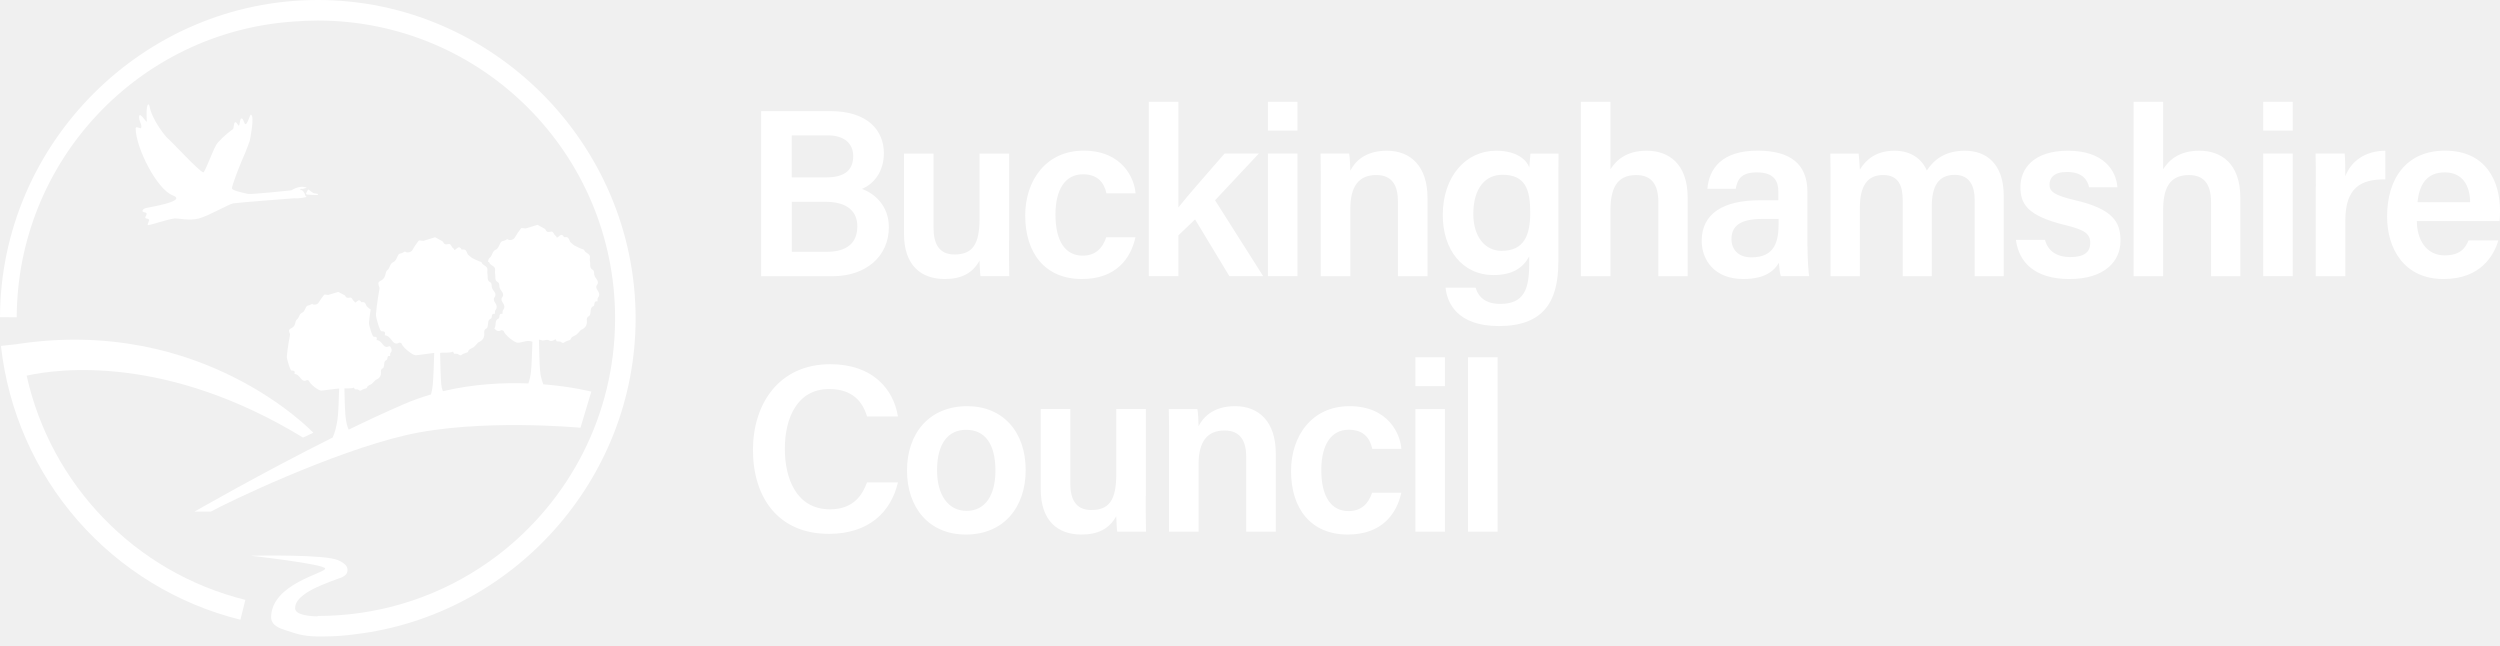
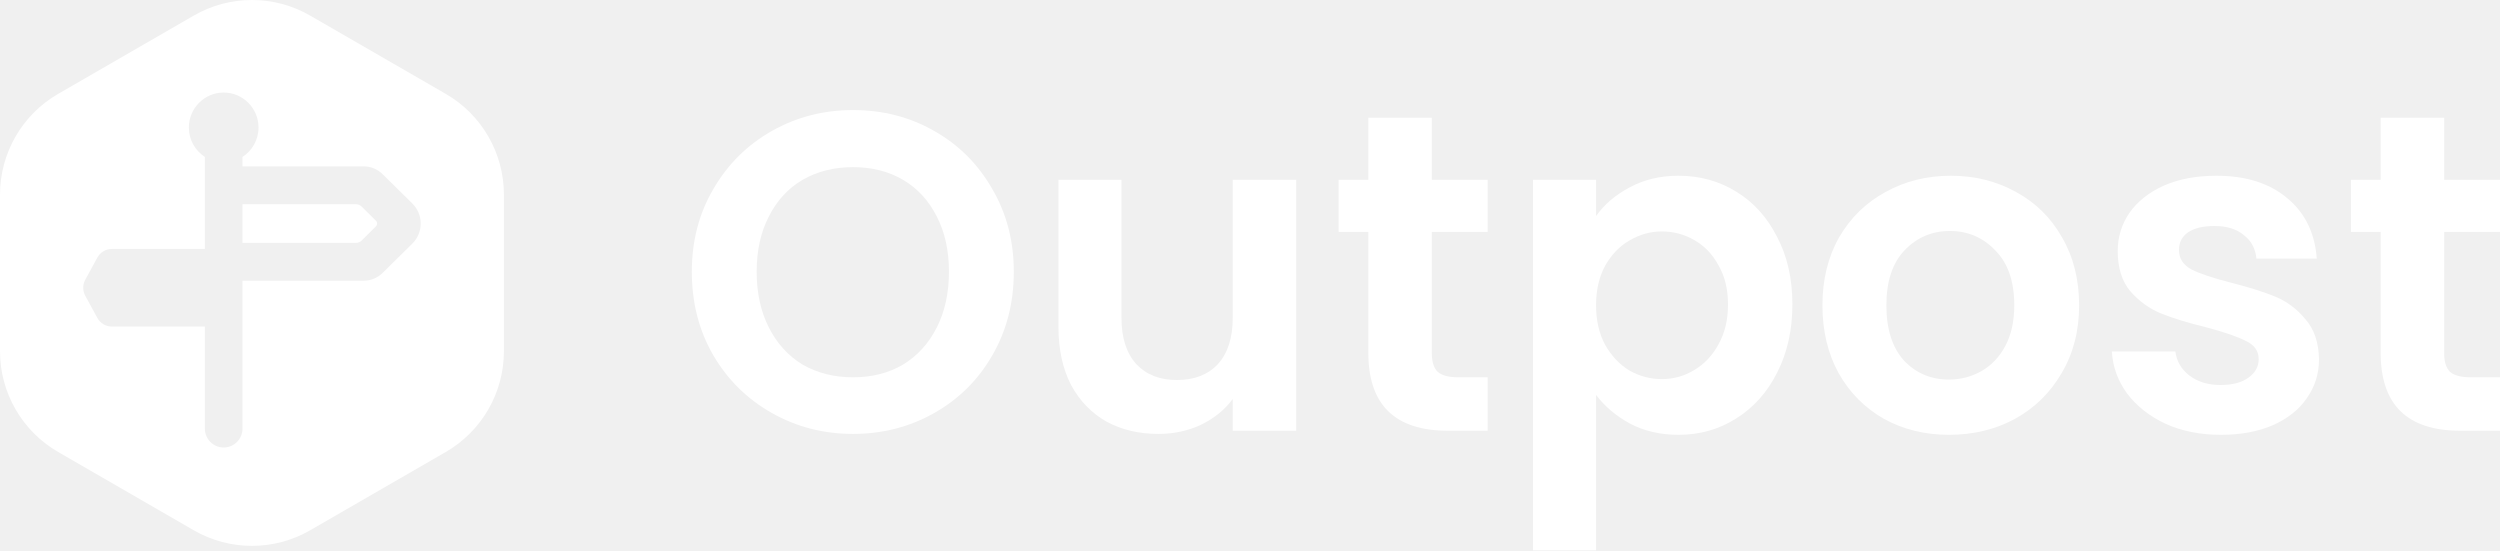
- <svg xmlns="http://www.w3.org/2000/svg" width="217" height="56" viewBox="0 0 217 56" fill="none">
-   <path d="M66.074 9.644H72.068C75.378 9.644 76.72 11.38 76.72 13.29C76.72 14.927 75.829 15.979 74.818 16.396C75.793 16.747 77.153 17.764 77.153 19.711C77.153 22.256 75.17 23.976 72.253 23.976H66.067V9.644H66.074ZM71.723 15.397C73.399 15.397 74.058 14.695 74.058 13.553C74.058 12.416 73.232 11.75 71.865 11.75H68.724V15.397H71.723ZM68.724 21.857H71.765C73.482 21.857 74.415 21.114 74.415 19.645C74.415 18.36 73.564 17.515 71.623 17.515H68.729V21.857H68.724ZM87.579 20.864C87.579 21.9 87.579 23.118 87.603 23.969H85.103C85.061 23.679 85.043 23.077 85.02 22.625C84.42 23.719 83.445 24.219 82.001 24.219C79.951 24.219 78.466 23.041 78.466 20.287V13.332H81.033V19.769C81.033 21.012 81.406 22.089 82.85 22.089C84.401 22.089 85.025 21.239 85.025 18.967V13.332H87.591V20.864H87.579ZM98.557 20.596C98.166 22.375 96.925 24.219 93.907 24.219C90.721 24.219 88.988 21.982 88.988 18.71C88.988 15.623 90.829 13.076 94.055 13.076C97.447 13.076 98.482 15.521 98.564 16.783H96.039C95.832 15.83 95.273 15.129 93.99 15.129C92.458 15.129 91.614 16.454 91.614 18.627C91.614 20.947 92.481 22.19 93.972 22.19C95.089 22.19 95.707 21.548 96.021 20.596H98.559H98.557ZM102.283 18.008C103.109 16.949 104.826 15.028 106.293 13.326H109.27L105.467 17.384L109.643 23.969H106.708L103.732 19.044L102.285 20.429V23.969H99.717V8.835H102.283V18.008ZM110.053 8.835H112.62V11.339H110.054V8.835H110.053ZM110.053 13.326H112.62V23.969H110.054V13.328L110.053 13.326ZM114.645 15.997C114.645 15.087 114.645 14.136 114.622 13.326H117.105C117.165 13.618 117.207 14.486 117.207 14.819C117.58 14.076 118.448 13.082 120.374 13.082C122.464 13.082 123.908 14.45 123.908 17.181V23.976H121.341V17.471C121.341 16.145 120.866 15.192 119.459 15.192C117.949 15.192 117.207 16.169 117.207 18.133V23.975H114.64V15.996H114.645V15.997ZM135.261 22.791C135.261 26.206 133.936 28.302 130.11 28.302C126.45 28.302 125.6 26.248 125.476 24.969H128.084C128.332 25.838 129.017 26.378 130.211 26.378C132.302 26.378 132.735 25.093 132.735 22.881V22.262C132.178 23.273 131.269 23.874 129.634 23.874C126.908 23.874 125.232 21.636 125.232 18.674C125.232 15.301 127.24 13.082 129.866 13.082C131.768 13.082 132.558 13.974 132.741 14.535C132.765 14.183 132.824 13.522 132.842 13.333H135.284C135.267 14.159 135.267 15.361 135.267 16.396V22.791H135.261ZM130.342 21.774C132.284 21.774 132.824 20.429 132.824 18.46C132.824 16.45 132.409 15.17 130.406 15.17C128.898 15.17 127.883 16.372 127.883 18.568C127.883 20.537 128.892 21.774 130.342 21.774ZM139.788 8.835V14.695C140.281 13.909 141.171 13.082 142.931 13.082C144.813 13.082 146.489 14.177 146.489 17.163V23.976H143.946V17.557C143.946 16.021 143.369 15.195 142.021 15.195C140.287 15.195 139.788 16.438 139.788 18.258V23.976H137.221V8.839H139.788V8.834V8.835ZM156.891 21.364C156.891 22.357 156.975 23.701 157.034 23.969H154.574C154.491 23.744 154.432 23.203 154.408 22.809C154.033 23.451 153.268 24.219 151.324 24.219C148.783 24.219 147.707 22.541 147.707 20.904C147.707 18.501 149.632 17.383 152.75 17.383H154.36V16.657C154.36 15.832 154.094 14.963 152.501 14.963C151.093 14.963 150.807 15.605 150.66 16.39H148.199C148.343 14.653 149.442 13.058 152.602 13.076C155.371 13.094 156.885 14.195 156.885 16.681V21.363H156.891V21.364ZM154.39 19.003H153C151.116 19.003 150.292 19.561 150.292 20.762C150.292 21.632 150.867 22.339 152.009 22.339C154.117 22.339 154.385 20.888 154.385 19.317V19.001H154.39V19.003ZM158.893 16.062C158.893 15.152 158.893 14.219 158.87 13.332H161.329C161.37 13.6 161.411 14.267 161.436 14.718C161.953 13.868 162.844 13.082 164.436 13.082C165.945 13.082 166.854 13.868 167.246 14.801C167.846 13.891 168.797 13.082 170.555 13.082C172.373 13.082 173.923 14.177 173.923 16.997V23.976H171.399V17.305C171.399 16.247 171.025 15.177 169.664 15.177C168.256 15.177 167.68 16.17 167.68 17.889V23.976H165.155V17.388C165.155 16.21 164.846 15.192 163.461 15.192C162.078 15.192 161.436 16.145 161.436 18.048V23.973H158.893V16.062ZM177.506 20.823C177.756 21.774 178.498 22.314 179.716 22.314C180.957 22.314 181.433 21.839 181.433 21.096C181.433 20.287 180.957 19.954 179.283 19.543C175.955 18.735 175.373 17.699 175.373 16.229C175.373 14.677 176.466 13.082 179.507 13.082C182.568 13.082 183.683 14.778 183.791 16.253H181.332C181.23 15.753 180.875 14.927 179.407 14.927C178.249 14.927 177.898 15.468 177.898 16.021C177.898 16.622 178.272 16.932 180.066 17.366C183.5 18.151 184.059 19.335 184.059 20.906C184.059 22.685 182.674 24.22 179.633 24.22C176.549 24.22 175.231 22.708 174.981 20.823H177.506ZM187.759 8.835V14.695C188.253 13.909 189.144 13.082 190.902 13.082C192.786 13.082 194.46 14.177 194.46 17.163V23.976H191.918V17.557C191.918 16.021 191.343 15.195 189.993 15.195C188.253 15.195 187.759 16.438 187.759 18.258V23.976H185.194V8.839H187.759V8.834V8.835ZM196.445 8.835H199.012V11.339H196.445V8.835ZM196.445 13.326H199.012V23.969H196.445V13.328V13.326ZM201.015 16.206C201.015 15.004 201.015 14.112 200.99 13.326H203.514C203.556 13.575 203.574 14.569 203.574 15.296C204.073 14.011 205.249 13.1 207.049 13.082V15.569C204.899 15.546 203.574 16.312 203.574 19.15V23.976H201.008V16.206H201.015ZM209.783 19.186C209.783 20.78 210.59 22.167 212.183 22.167C213.55 22.167 213.982 21.543 214.273 20.864H216.858C216.467 22.19 215.308 24.22 212.099 24.22C208.666 24.22 207.198 21.566 207.198 18.793C207.198 15.504 208.873 13.076 212.224 13.076C215.8 13.076 217 15.747 217 18.276C217 18.627 217 18.877 216.959 19.186H209.783ZM214.41 17.55C214.386 16.122 213.769 14.963 212.201 14.963C210.625 14.963 209.99 16.04 209.842 17.55H214.41ZM77.943 41.864C77.343 44.452 75.402 46.339 71.95 46.339C67.506 46.339 65.356 43.126 65.356 39.051C65.356 35.137 67.547 31.613 72.074 31.613C75.715 31.613 77.552 33.745 77.943 36.148H75.258C74.884 34.887 74.017 33.768 71.968 33.768C69.216 33.768 68.124 36.254 68.124 38.968C68.124 41.513 69.117 44.209 72.05 44.209C74.141 44.209 74.884 42.882 75.258 41.871H77.943V41.864ZM89.029 40.806C89.029 43.977 87.17 46.398 83.837 46.398C80.611 46.398 78.728 44.036 78.728 40.846C78.728 37.617 80.652 35.255 83.962 35.255C87.044 35.255 89.029 37.474 89.029 40.806ZM81.336 40.823C81.336 42.977 82.31 44.344 83.901 44.344C85.512 44.344 86.403 43.001 86.403 40.847C86.403 38.551 85.512 37.308 83.861 37.308C82.286 37.308 81.336 38.509 81.336 40.823ZM99.45 43.042C99.45 44.078 99.45 45.297 99.473 46.148H96.972C96.93 45.857 96.912 45.256 96.889 44.803C96.289 45.898 95.315 46.398 93.871 46.398C91.822 46.398 90.336 45.22 90.336 42.465V35.504H92.902V41.948C92.902 43.191 93.277 44.269 94.721 44.269C96.271 44.269 96.894 43.418 96.894 41.139V35.504H99.461V43.042H99.45ZM101.475 38.176C101.475 37.265 101.475 36.313 101.451 35.505H103.933C103.995 35.795 104.036 36.666 104.036 36.997C104.41 36.254 105.277 35.255 107.202 35.255C109.293 35.255 110.737 36.623 110.737 39.353V46.148H108.171V39.646C108.171 38.319 107.694 37.367 106.288 37.367C104.777 37.367 104.036 38.342 104.036 40.306V46.148H101.471V38.176H101.475ZM121.632 42.774C121.241 44.553 119.998 46.398 116.98 46.398C113.796 46.398 112.063 44.161 112.063 40.888C112.063 37.801 113.904 35.255 117.13 35.255C120.522 35.255 121.555 37.7 121.639 38.961H119.114C118.906 38.009 118.347 37.301 117.063 37.301C115.532 37.301 114.689 38.628 114.689 40.799C114.689 43.12 115.554 44.362 117.047 44.362C118.164 44.362 118.78 43.72 119.096 42.769H121.632V42.774ZM122.856 31.013H125.422V33.518H122.857V31.013H122.856ZM122.856 35.505H125.422V46.148H122.857V35.504L122.856 35.505ZM129.991 31.013H127.425V46.148H129.99L129.991 31.013ZM27.583 0C12.481 0 0.047 12.416 0 27.532L1.45 27.539C1.509 13.933 12.059 2.813 25.421 1.874C26.14 1.814 26.861 1.784 27.583 1.784C41.836 1.784 53.39 13.355 53.39 27.628C53.39 36.022 49.392 43.477 43.208 48.194C39.219 51.239 34.428 53.049 29.424 53.4C28.819 53.442 28.207 53.465 27.59 53.465H27.565V53.501C26.805 53.483 25.629 53.377 25.617 52.8C25.605 52.323 25.967 51.936 26.317 51.663C26.786 51.294 27.339 51.032 27.887 50.8C28.409 50.575 28.943 50.372 29.484 50.181C29.657 50.131 29.819 50.046 29.959 49.932C30.062 49.843 30.131 49.721 30.156 49.587C30.181 49.453 30.16 49.314 30.098 49.194C29.942 48.908 29.615 48.742 29.329 48.616C28.171 48.123 22.527 48.224 21.821 48.236H21.749C21.773 48.242 28.218 48.962 28.224 49.355C28.237 49.753 23.615 50.657 23.531 53.53C23.508 54.311 24.357 54.554 24.684 54.667C25.819 55.054 26.324 55.214 27.5 55.244H28.171C29.075 55.239 29.978 55.174 30.874 55.048C44.479 53.4 55.172 41.668 55.172 27.628C55.166 12.471 42.714 0 27.583 0Z" fill="white" />
-   <path d="M26.301 37.98L27.197 37.563C27.197 37.563 17.597 27.378 1.414 29.878L0.083 30.025C0.706 35.64 3.032 40.928 6.749 45.178C10.466 49.428 15.394 52.435 20.869 53.794L21.297 52.068C11.728 49.706 4.409 42.063 2.313 32.604C5.099 31.991 14.45 30.759 26.302 37.98H26.301Z" fill="white" />
-   <path d="M51.799 25.081C51.75 25.005 51.743 24.832 51.792 24.773C51.957 24.57 51.916 24.392 51.781 24.221C51.65 24.059 51.554 23.892 51.567 23.667C51.572 23.584 51.512 23.446 51.447 23.417C51.215 23.298 51.222 23.095 51.228 22.875C51.233 22.726 51.174 22.566 51.204 22.422C51.292 21.982 50.794 22.007 50.705 21.704C50.693 21.661 50.61 21.643 50.556 21.62C50.545 21.613 50.52 21.62 50.509 21.613C50.302 21.519 50.087 21.442 49.884 21.323C49.742 21.24 49.629 21.114 49.498 21.007C49.32 20.579 49.302 20.566 48.958 20.584C48.733 20.151 48.548 20.548 48.341 20.633C48.3 20.573 48.275 20.489 48.221 20.46C48.061 20.363 48.043 20.043 47.8 20.109C47.592 20.162 47.443 20.156 47.355 19.93C47.337 19.888 47.278 19.859 47.235 19.834C47.057 19.733 46.879 19.638 46.653 19.514C46.333 19.615 45.947 19.728 45.638 19.829C45.453 19.823 45.275 19.764 45.227 19.818C45.02 20.073 44.841 20.352 44.675 20.638C44.557 20.834 44.188 20.906 44.045 20.751C43.914 20.811 43.797 20.9 43.671 20.917C43.511 20.942 43.463 21.025 43.398 21.167C43.315 21.358 43.202 21.609 43.041 21.667C42.709 21.798 42.755 22.192 42.5 22.381C42.417 22.44 42.387 22.572 42.353 22.708C42.4 22.732 42.464 22.75 42.471 22.78C42.554 23.084 43.053 23.059 42.969 23.5C42.94 23.642 42.994 23.803 42.994 23.951C42.987 24.172 42.982 24.374 43.219 24.493C43.285 24.529 43.343 24.658 43.339 24.743C43.326 24.969 43.427 25.129 43.553 25.29C43.689 25.462 43.73 25.642 43.564 25.843C43.517 25.903 43.522 26.075 43.571 26.153C43.718 26.403 43.908 26.629 43.653 26.939C43.605 26.998 43.63 27.129 43.617 27.242C43.416 27.201 43.344 27.307 43.344 27.503C43.344 27.557 43.303 27.64 43.262 27.658C42.994 27.771 43.03 28.021 43.005 28.247C42.994 28.336 42.958 28.461 42.904 28.497C43.035 28.662 43.226 28.842 43.504 28.662C43.546 28.635 43.707 28.7 43.725 28.747C43.808 29.063 44.675 29.764 44.948 29.752C45.37 29.734 45.78 29.478 46.213 29.663C46.19 30.478 46.148 31.674 46.094 32.209C46.053 32.644 45.965 32.995 45.863 33.281C43.707 33.198 41.117 33.322 38.443 33.957C38.367 33.767 38.319 33.567 38.301 33.364C38.247 32.774 38.218 31.412 38.2 30.633C38.247 30.633 38.306 30.615 38.36 30.61C38.479 30.603 39.109 30.644 39.323 30.52L39.411 30.699C39.572 30.721 39.72 30.692 39.797 30.763C39.928 30.876 40.005 30.865 40.124 30.763C40.196 30.703 40.309 30.686 40.397 30.644C40.474 30.615 40.6 30.597 40.618 30.538C40.7 30.264 40.968 30.257 41.135 30.121C41.236 30.038 41.318 29.93 41.408 29.835C41.449 29.793 41.478 29.734 41.532 29.71C41.888 29.561 42.073 29.306 42.031 28.89C42.014 28.717 42.055 28.581 42.233 28.503C42.24 28.503 42.24 28.497 42.245 28.497C42.299 28.455 42.335 28.331 42.346 28.248C42.376 28.021 42.34 27.771 42.602 27.658C42.644 27.64 42.685 27.557 42.685 27.503C42.685 27.307 42.755 27.206 42.958 27.241C42.971 27.122 42.946 26.998 42.994 26.937C43.242 26.635 43.053 26.408 42.904 26.153C42.858 26.075 42.851 25.904 42.899 25.843C43.064 25.642 43.023 25.462 42.886 25.291C42.762 25.129 42.662 24.969 42.673 24.743C42.68 24.66 42.619 24.522 42.549 24.494C42.317 24.374 42.322 24.172 42.328 23.951C42.328 23.803 42.275 23.642 42.304 23.5C42.387 23.059 41.895 23.082 41.805 22.78C41.794 22.744 41.733 22.726 41.687 22.708C41.681 22.703 41.669 22.703 41.663 22.696C41.651 22.69 41.627 22.696 41.615 22.69C41.408 22.595 41.194 22.518 40.992 22.4C40.849 22.316 40.736 22.19 40.605 22.083C40.426 21.654 40.41 21.643 40.065 21.661C39.839 21.228 39.655 21.625 39.447 21.708C39.405 21.649 39.382 21.566 39.328 21.537C39.168 21.44 39.156 21.12 38.913 21.185C38.705 21.24 38.556 21.233 38.466 21.007C38.45 20.965 38.389 20.935 38.348 20.911C38.17 20.811 37.986 20.715 37.766 20.591C37.446 20.692 37.059 20.805 36.751 20.906C36.566 20.9 36.388 20.84 36.34 20.893C36.133 21.149 35.953 21.429 35.788 21.715C35.668 21.911 35.294 21.982 35.158 21.828C35.027 21.888 34.909 21.976 34.784 21.994C34.623 22.018 34.576 22.102 34.511 22.244C34.428 22.435 34.314 22.685 34.154 22.744C33.821 22.875 33.863 23.268 33.613 23.458C33.471 23.564 33.476 23.868 33.376 24.059C33.306 24.184 33.2 24.286 33.072 24.35C32.852 24.458 32.794 24.547 32.877 24.797C32.9 24.879 32.948 24.962 32.941 25.041C32.905 25.314 32.841 25.588 32.805 25.861C32.799 25.879 32.799 25.903 32.799 25.921C32.734 26.367 32.668 26.813 32.634 27.26C32.62 27.432 32.675 27.617 32.722 27.789C32.799 28.068 32.977 28.753 33.121 28.753C33.327 28.753 33.5 28.782 33.387 29.099C33.654 29.122 33.791 29.27 33.952 29.467C34.089 29.639 34.29 29.973 34.642 29.746C34.665 29.734 34.712 29.741 34.759 29.759C34.807 29.775 34.855 29.806 34.861 29.829C34.944 30.145 35.811 30.847 36.084 30.835C36.388 30.824 37.16 30.686 37.688 30.633C37.665 31.436 37.623 32.815 37.564 33.405C37.534 33.727 37.475 33.999 37.41 34.238C36.596 34.475 35.788 34.763 34.98 35.112C33.392 35.806 31.82 36.534 30.263 37.295C30.155 37.069 30.042 36.695 29.983 36.058C29.936 35.553 29.906 34.351 29.895 33.714C30.006 33.709 30.543 33.745 30.72 33.637C30.761 33.714 30.791 33.768 30.797 33.792C30.935 33.809 31.064 33.786 31.131 33.846C31.242 33.941 31.308 33.928 31.415 33.846C31.481 33.792 31.576 33.779 31.653 33.745C31.718 33.72 31.831 33.703 31.842 33.655C31.919 33.428 32.146 33.423 32.288 33.304C32.37 33.232 32.442 33.142 32.526 33.066C32.562 33.031 32.591 32.977 32.632 32.964C32.941 32.84 33.101 32.626 33.067 32.281C33.049 32.137 33.085 32.025 33.239 31.959C33.293 31.935 33.322 31.817 33.334 31.738C33.358 31.549 33.327 31.34 33.554 31.245C33.59 31.227 33.625 31.157 33.625 31.115C33.625 30.948 33.685 30.865 33.863 30.901C33.875 30.799 33.85 30.698 33.893 30.644C34.082 30.419 33.981 30.246 33.863 30.067C33.821 30.056 33.78 30.043 33.762 30.056C33.459 30.239 33.279 29.96 33.167 29.824C33.031 29.658 32.912 29.532 32.681 29.514C32.776 29.252 32.632 29.229 32.449 29.229C32.325 29.229 32.169 28.651 32.104 28.419C32.063 28.277 32.014 28.122 32.027 27.973C32.063 27.599 32.117 27.23 32.176 26.854C32.169 26.849 32.163 26.849 32.158 26.849C32.034 26.784 31.932 26.669 31.826 26.581C31.67 26.225 31.659 26.212 31.357 26.23C31.16 25.867 31.005 26.201 30.822 26.271C30.786 26.219 30.762 26.153 30.72 26.129C30.577 26.052 30.572 25.784 30.358 25.831C30.179 25.872 30.049 25.872 29.972 25.683C29.959 25.647 29.906 25.624 29.87 25.606C29.715 25.523 29.561 25.44 29.365 25.338C29.087 25.421 28.753 25.523 28.487 25.6C28.325 25.593 28.171 25.54 28.129 25.593C27.951 25.808 27.797 26.04 27.648 26.278C27.547 26.444 27.226 26.503 27.102 26.374C26.989 26.421 26.888 26.498 26.775 26.51C26.633 26.527 26.596 26.599 26.538 26.718C26.466 26.879 26.372 27.086 26.234 27.14C25.945 27.248 25.986 27.581 25.766 27.735C25.641 27.825 25.647 28.074 25.559 28.241C25.497 28.349 25.403 28.434 25.29 28.485C25.099 28.574 25.047 28.651 25.117 28.854C25.142 28.919 25.183 28.996 25.172 29.056C25.142 29.288 25.088 29.514 25.052 29.746C24.993 30.133 24.934 30.525 24.898 30.912C24.886 31.056 24.934 31.21 24.975 31.358C25.04 31.59 25.196 32.167 25.32 32.167C25.503 32.167 25.647 32.191 25.552 32.453C25.783 32.477 25.902 32.596 26.039 32.763C26.157 32.905 26.335 33.185 26.632 32.995C26.669 32.971 26.811 33.024 26.823 33.066C26.894 33.329 27.648 33.917 27.885 33.905C28.183 33.892 28.991 33.75 29.437 33.725C29.413 34.387 29.383 35.594 29.329 36.101C29.234 37.04 29.033 37.641 28.873 37.979C22.689 41.067 16.889 44.405 16.889 44.405H18.31C19.783 43.578 28.825 39.259 35.205 37.778C41.586 36.296 50.384 37.128 50.384 37.128L51.328 33.993C51.328 33.993 49.678 33.56 47.163 33.358C47.008 32.98 46.912 32.58 46.879 32.173C46.825 31.597 46.796 30.264 46.779 29.48C46.876 29.489 46.972 29.512 47.062 29.549C47.122 29.574 47.194 29.538 47.265 29.532C47.384 29.525 47.533 29.473 47.616 29.525C47.842 29.675 48.02 29.567 48.228 29.442L48.316 29.628C48.471 29.651 48.62 29.621 48.702 29.687C48.833 29.8 48.911 29.788 49.029 29.687C49.106 29.628 49.214 29.61 49.302 29.568C49.38 29.538 49.505 29.52 49.523 29.46C49.606 29.187 49.873 29.181 50.039 29.045C50.141 28.962 50.224 28.854 50.313 28.759C50.355 28.717 50.384 28.658 50.437 28.635C50.794 28.485 50.978 28.229 50.937 27.813C50.919 27.64 50.96 27.509 51.138 27.426C51.199 27.396 51.24 27.26 51.251 27.164C51.281 26.939 51.245 26.689 51.506 26.575C51.548 26.557 51.589 26.474 51.589 26.421C51.589 26.225 51.662 26.124 51.863 26.158C51.876 26.04 51.851 25.915 51.899 25.854C52.136 25.558 51.946 25.332 51.799 25.081ZM27.607 16.854C27.583 16.807 27.328 16.801 27.192 16.753C27.073 16.682 26.962 16.6 26.858 16.509C26.858 16.509 26.788 16.449 26.763 16.449C26.734 16.449 26.52 16.801 26.574 16.848C26.626 16.89 26.788 16.913 26.994 16.913C27.179 16.92 27.47 16.938 27.583 16.913C27.607 16.895 27.619 16.877 27.607 16.854Z" fill="white" />
-   <path d="M26.497 16.96C26.479 16.925 26.466 16.884 26.455 16.848C26.45 16.826 26.444 16.805 26.437 16.783C26.378 16.674 26.3 16.577 26.206 16.497C26.192 16.503 26.178 16.507 26.164 16.508C26.109 16.515 26.067 16.492 26.062 16.461C26.056 16.425 26.098 16.396 26.152 16.39C26.166 16.387 26.181 16.387 26.196 16.391C26.21 16.395 26.223 16.403 26.234 16.413L26.633 16.294C26.474 16.231 26.304 16.205 26.134 16.217C25.819 16.235 25.503 16.39 25.29 16.515C25.271 16.522 25.25 16.525 25.23 16.526C25.047 16.557 21.778 16.878 21.559 16.836C21.334 16.794 20.217 16.557 20.139 16.378C20.063 16.206 20.959 13.999 21.025 13.868C21.34 13.19 21.678 12.225 21.678 12.225C21.678 12.225 22.141 10.036 21.774 9.947C21.701 9.929 21.53 10.643 21.347 10.768C21.18 10.88 21.131 10.125 20.912 10.31C20.792 10.411 20.816 11.101 20.674 10.862C20.252 10.155 20.323 11.125 20.228 11.197C19.51 11.72 18.892 12.339 18.766 12.582C18.463 13.076 17.787 14.968 17.649 14.963C17.36 14.956 14.787 12.173 14.608 12.058C14.436 11.94 13.207 10.464 12.981 9.227C12.921 8.905 12.641 8.912 12.743 10.536C12.755 10.738 12.162 9.722 12.084 10.06C11.995 10.452 12.374 10.821 12.244 11.125C12.221 11.184 11.775 10.923 11.775 11.13C11.775 12.797 13.61 16.432 14.989 16.956C16.368 17.479 12.761 18.008 12.577 18.085C12.393 18.163 12.257 18.364 12.499 18.418C13.023 18.501 12.458 18.817 12.654 18.954C12.755 18.978 12.867 18.983 12.934 19.055C12.999 19.15 12.736 19.489 12.844 19.537C12.95 19.584 14.513 19.037 15.143 18.965C15.452 18.931 16.433 19.186 17.264 18.965C18.096 18.746 19.865 17.717 20.241 17.652C20.614 17.585 25.539 17.21 25.539 17.21C25.974 17.251 26.514 17.122 26.633 17.086C26.592 17.093 26.536 17.044 26.495 16.961L26.497 16.96Z" fill="white" />
+ <svg xmlns="http://www.w3.org/2000/svg" width="159" height="35" viewBox="0 0 159 35" fill="none">
+   <path d="M54.253 27.597C52.382 27.597 50.664 27.155 49.098 26.272C47.532 25.388 46.291 24.169 45.375 22.613C44.458 21.038 44 19.262 44 17.284C44 15.325 44.458 13.568 45.375 12.012C46.291 10.438 47.532 9.209 49.098 8.325C50.664 7.442 52.382 7 54.253 7C56.143 7 57.862 7.442 59.408 8.325C60.974 9.209 62.206 10.438 63.103 12.012C64.019 13.568 64.478 15.325 64.478 17.284C64.478 19.262 64.019 21.038 63.103 22.613C62.206 24.169 60.974 25.388 59.408 26.272C57.843 27.155 56.124 27.597 54.253 27.597ZM54.253 23.996C55.456 23.996 56.516 23.727 57.432 23.189C58.349 22.632 59.065 21.845 59.58 20.827C60.096 19.809 60.354 18.628 60.354 17.284C60.354 15.94 60.096 14.768 59.58 13.77C59.065 12.752 58.349 11.974 57.432 11.436C56.516 10.899 55.456 10.63 54.253 10.63C53.05 10.63 51.981 10.899 51.045 11.436C50.129 11.974 49.413 12.752 48.898 13.77C48.382 14.768 48.124 15.94 48.124 17.284C48.124 18.628 48.382 19.809 48.898 20.827C49.413 21.845 50.129 22.632 51.045 23.189C51.981 23.727 53.05 23.996 54.253 23.996Z" fill="white" />
+   <path d="M82.44 11.436V27.395H78.401V25.379C77.886 26.07 77.208 26.617 76.368 27.021C75.547 27.405 74.65 27.597 73.676 27.597C72.435 27.597 71.337 27.337 70.382 26.819C69.427 26.281 68.673 25.503 68.12 24.486C67.585 23.449 67.318 22.22 67.318 20.798V11.436H71.327V20.222C71.327 21.49 71.642 22.469 72.272 23.16C72.902 23.833 73.762 24.169 74.85 24.169C75.957 24.169 76.826 23.833 77.456 23.16C78.086 22.469 78.401 21.49 78.401 20.222V11.436H82.44Z" fill="white" />
+   <path d="M91.064 14.749V22.469C91.064 23.007 91.188 23.401 91.436 23.65C91.704 23.881 92.143 23.996 92.754 23.996H94.615V27.395H92.095C88.716 27.395 87.026 25.744 87.026 22.44V14.749H85.136V11.436H87.026V7.49H91.064V11.436H94.615V14.749H91.064Z" fill="white" />
+   <path d="M101.509 13.741C102.025 13.011 102.731 12.406 103.628 11.926C104.545 11.427 105.586 11.177 106.75 11.177C108.106 11.177 109.328 11.513 110.416 12.185C111.524 12.857 112.392 13.818 113.022 15.066C113.672 16.295 113.996 17.726 113.996 19.358C113.996 20.99 113.672 22.44 113.022 23.708C112.392 24.956 111.524 25.926 110.416 26.617C109.328 27.309 108.106 27.654 106.75 27.654C105.586 27.654 104.554 27.414 103.657 26.934C102.779 26.454 102.063 25.849 101.509 25.119V35H97.499V11.436H101.509V13.741ZM109.901 19.358C109.901 18.398 109.7 17.572 109.299 16.881C108.917 16.17 108.402 15.632 107.753 15.268C107.123 14.903 106.435 14.72 105.691 14.72C104.965 14.72 104.278 14.912 103.628 15.296C102.998 15.661 102.483 16.199 102.082 16.91C101.7 17.62 101.509 18.455 101.509 19.416C101.509 20.376 101.7 21.211 102.082 21.922C102.483 22.632 102.998 23.18 103.628 23.564C104.278 23.929 104.965 24.111 105.691 24.111C106.435 24.111 107.123 23.919 107.753 23.535C108.402 23.151 108.917 22.604 109.299 21.893C109.7 21.182 109.901 20.337 109.901 19.358Z" fill="white" />
+   <path d="M123.955 27.654C122.428 27.654 121.053 27.318 119.831 26.646C118.609 25.955 117.645 24.985 116.939 23.737C116.251 22.488 115.907 21.048 115.907 19.416C115.907 17.783 116.261 16.343 116.967 15.095C117.693 13.846 118.676 12.886 119.917 12.214C121.158 11.523 122.542 11.177 124.07 11.177C125.597 11.177 126.982 11.523 128.223 12.214C129.464 12.886 130.438 13.846 131.144 15.095C131.87 16.343 132.232 17.783 132.232 19.416C132.232 21.048 131.86 22.488 131.115 23.737C130.39 24.985 129.397 25.955 128.137 26.646C126.896 27.318 125.502 27.654 123.955 27.654ZM123.955 24.14C124.681 24.14 125.359 23.967 125.989 23.621C126.638 23.256 127.154 22.719 127.535 22.008C127.917 21.298 128.108 20.433 128.108 19.416C128.108 17.898 127.707 16.737 126.905 15.93C126.122 15.104 125.158 14.691 124.013 14.691C122.867 14.691 121.903 15.104 121.12 15.93C120.356 16.737 119.974 17.898 119.974 19.416C119.974 20.933 120.347 22.104 121.091 22.93C121.855 23.737 122.81 24.14 123.955 24.14Z" fill="white" />
+   <path d="M141.245 27.654C139.947 27.654 138.782 27.424 137.751 26.963C136.72 26.483 135.899 25.84 135.288 25.033C134.696 24.226 134.372 23.333 134.314 22.354H138.353C138.429 22.968 138.725 23.477 139.24 23.881C139.775 24.284 140.434 24.486 141.217 24.486C141.98 24.486 142.572 24.332 142.992 24.025C143.432 23.717 143.651 23.324 143.651 22.844C143.651 22.325 143.384 21.941 142.849 21.691C142.334 21.422 141.503 21.134 140.357 20.827C139.174 20.539 138.2 20.241 137.436 19.934C136.692 19.627 136.042 19.156 135.489 18.523C134.954 17.889 134.687 17.034 134.687 15.959C134.687 15.075 134.935 14.269 135.431 13.539C135.947 12.809 136.672 12.233 137.608 11.811C138.563 11.388 139.68 11.177 140.959 11.177C142.849 11.177 144.358 11.657 145.484 12.617C146.611 13.558 147.231 14.835 147.346 16.449H143.508C143.451 15.815 143.183 15.316 142.706 14.951C142.248 14.566 141.627 14.374 140.844 14.374C140.119 14.374 139.556 14.509 139.155 14.778C138.773 15.047 138.582 15.421 138.582 15.901C138.582 16.439 138.849 16.852 139.384 17.14C139.918 17.409 140.749 17.687 141.875 17.975C143.021 18.263 143.966 18.561 144.711 18.868C145.455 19.176 146.095 19.656 146.63 20.309C147.183 20.942 147.47 21.787 147.489 22.844C147.489 23.765 147.231 24.591 146.716 25.321C146.219 26.051 145.494 26.627 144.539 27.049C143.603 27.453 142.505 27.654 141.245 27.654Z" fill="white" />
+   <path d="M155.449 14.749V22.469C155.449 23.007 155.573 23.401 155.821 23.65C156.088 23.881 156.527 23.996 157.138 23.996H159V27.395H156.48C153.1 27.395 151.41 25.744 151.41 22.44V14.749H149.52V11.436H151.41V7.49H155.449V11.436H159V14.749H155.449Z" fill="white" />
+   <path fill-rule="evenodd" clip-rule="evenodd" d="M19.725 0.992C17.435 -0.331 14.614 -0.331 12.324 0.992L3.701 5.97C1.411 7.292 0 9.736 0 12.38V22.337C0 24.982 1.411 27.425 3.701 28.747L12.324 33.726C14.614 35.048 17.435 35.048 19.725 33.726L28.349 28.747C30.639 27.425 32.049 24.982 32.049 22.337V12.38C32.049 9.736 30.639 7.292 28.349 5.97L19.725 0.992ZM24.336 11.081L26.221 12.938C26.564 13.275 26.757 13.736 26.757 14.217C26.757 14.699 26.564 15.16 26.221 15.497L24.336 17.355C24.015 17.675 23.58 17.854 23.127 17.854H15.423V27.258C15.423 27.923 14.888 28.461 14.226 28.461C13.565 28.461 13.029 27.923 13.029 27.258V20.769H7.112C6.729 20.769 6.377 20.559 6.192 20.221L5.421 18.807C5.25 18.492 5.25 18.11 5.421 17.795L6.192 16.381C6.377 16.043 6.729 15.833 7.112 15.833H13.029V9.981C12.418 9.585 12.011 8.898 12.011 8.112C12.011 6.883 13.003 5.886 14.226 5.886C15.449 5.886 16.442 6.883 16.442 8.112C16.442 8.898 16.035 9.585 15.423 9.981V10.581H23.127C23.58 10.581 24.015 10.76 24.336 11.081ZM23.002 15.297L23.912 14.392C23.959 14.346 23.985 14.283 23.985 14.218C23.985 14.152 23.959 14.089 23.912 14.043L23.002 13.138C22.904 13.041 22.773 12.987 22.635 12.987H15.423V13.036V15.4V15.448H22.634C22.773 15.448 22.904 15.394 23.002 15.297Z" fill="white" />
</svg>
